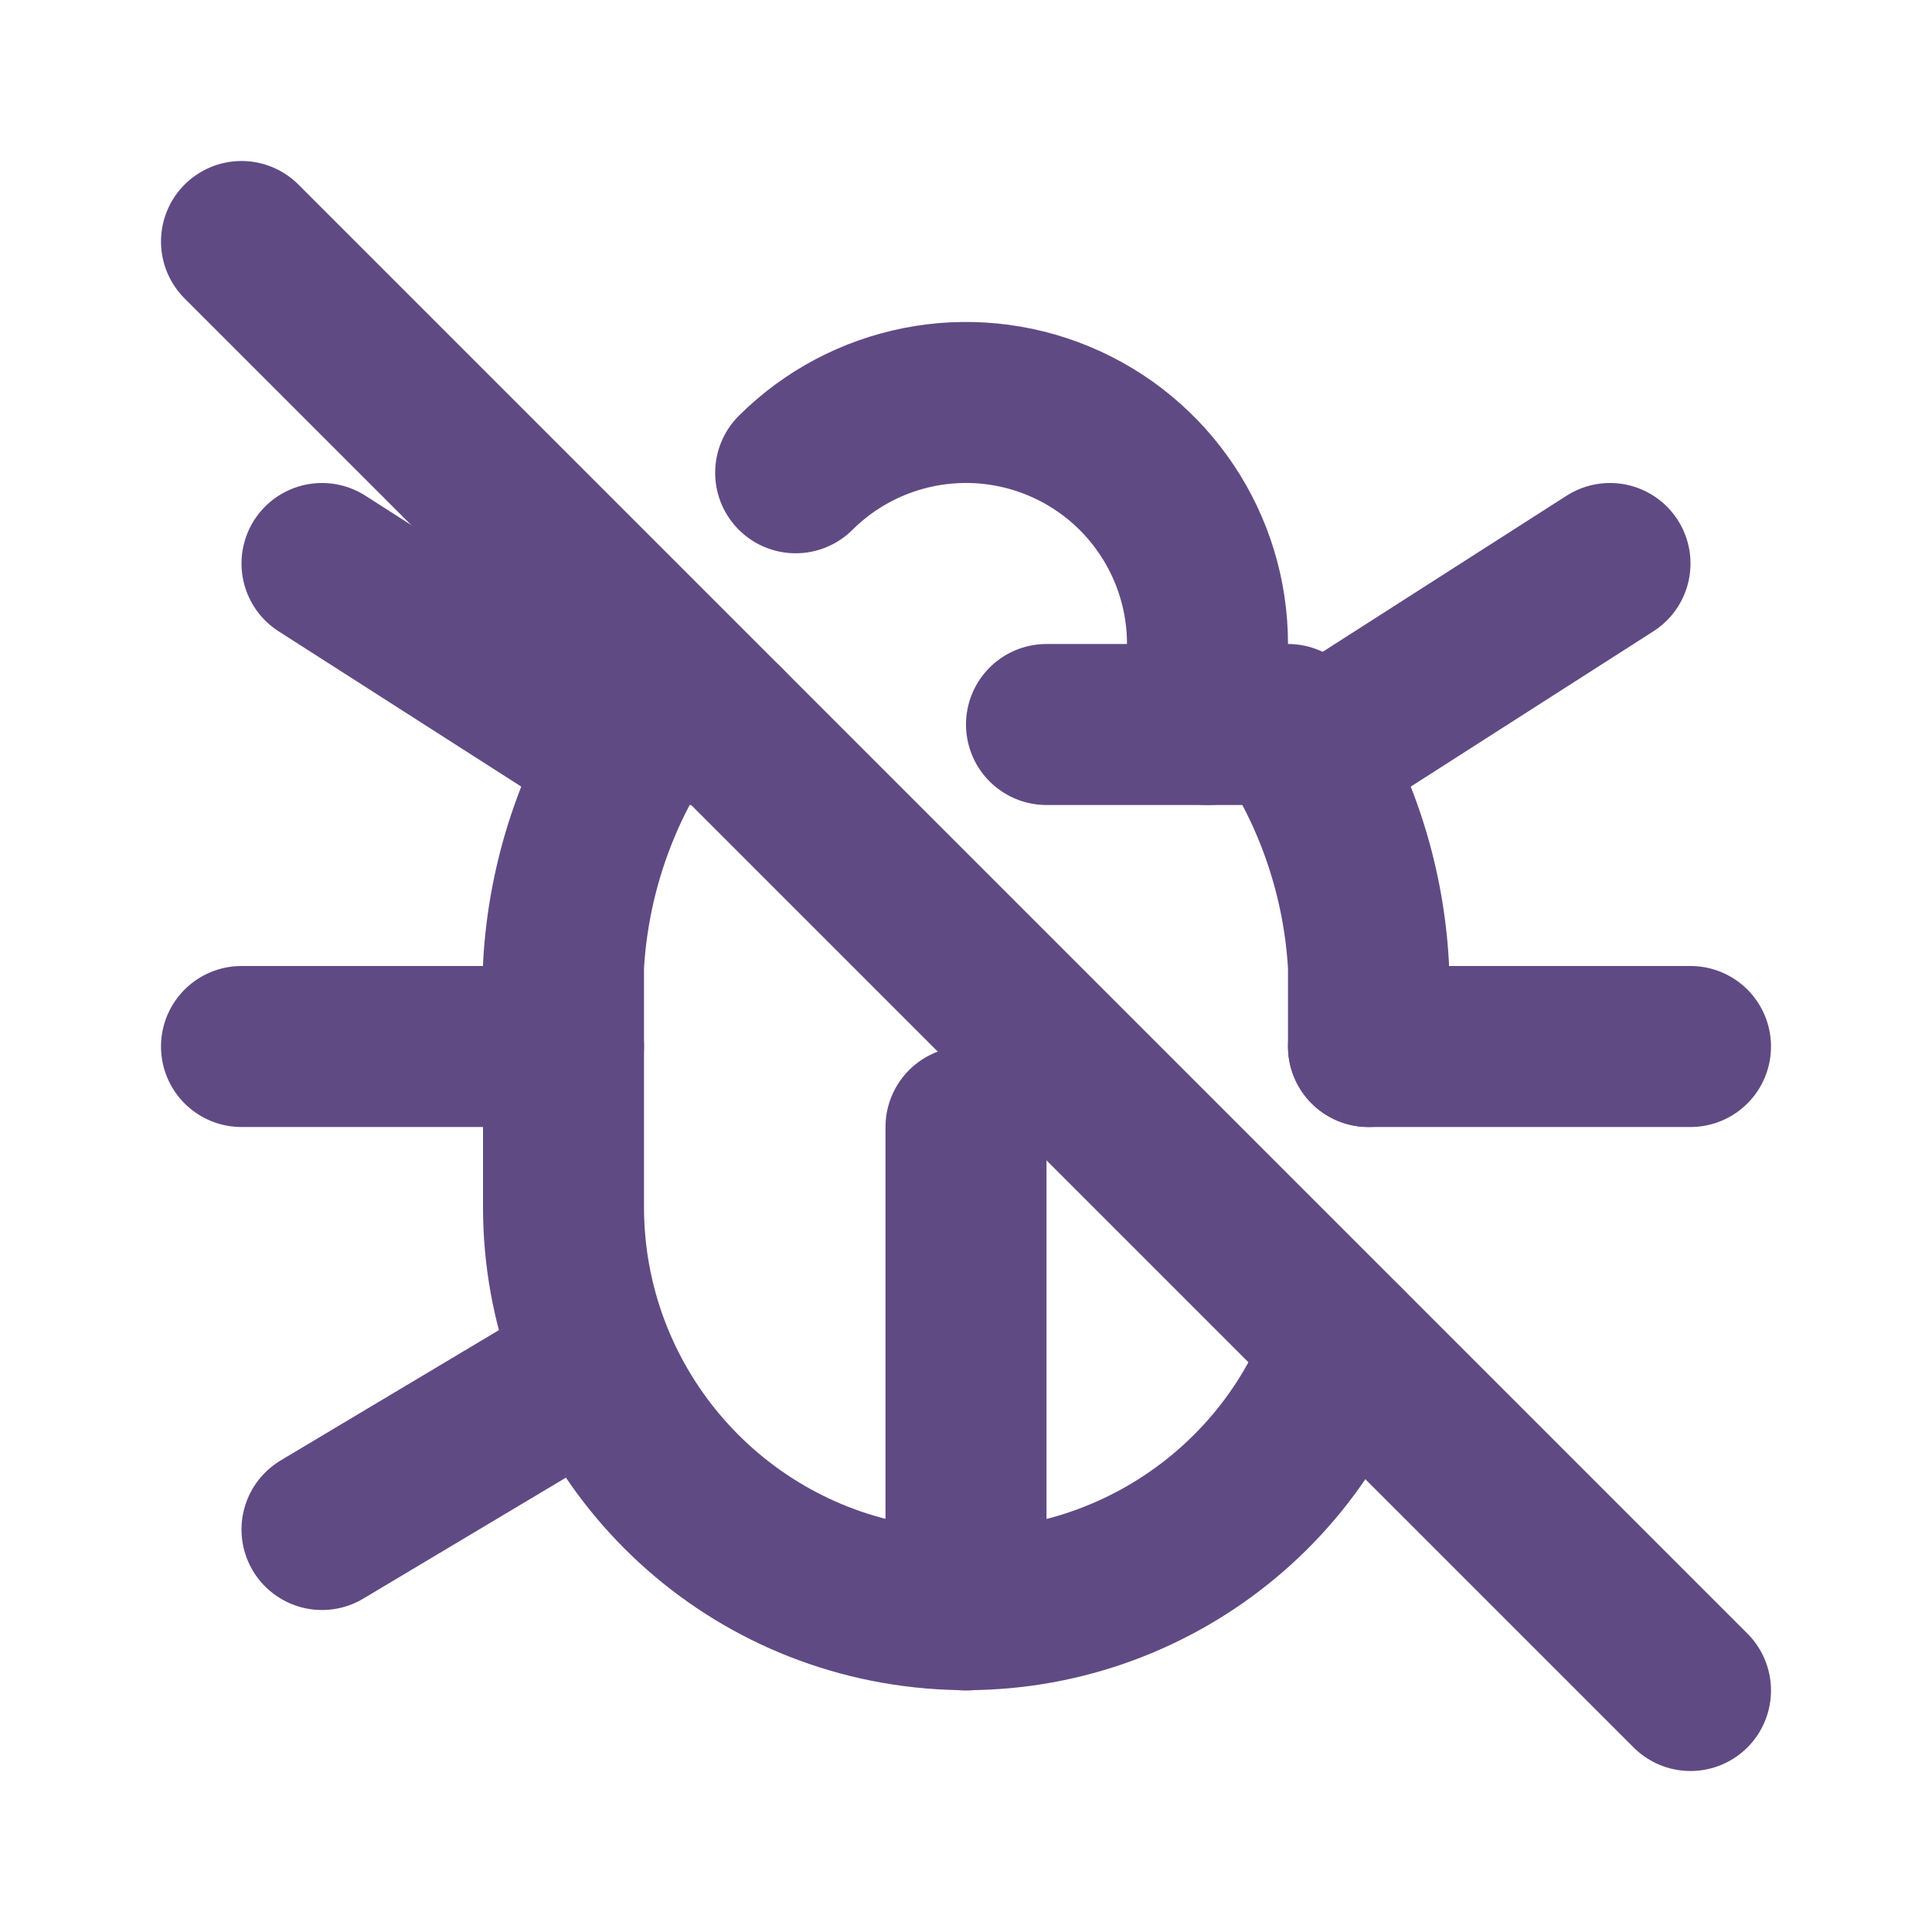
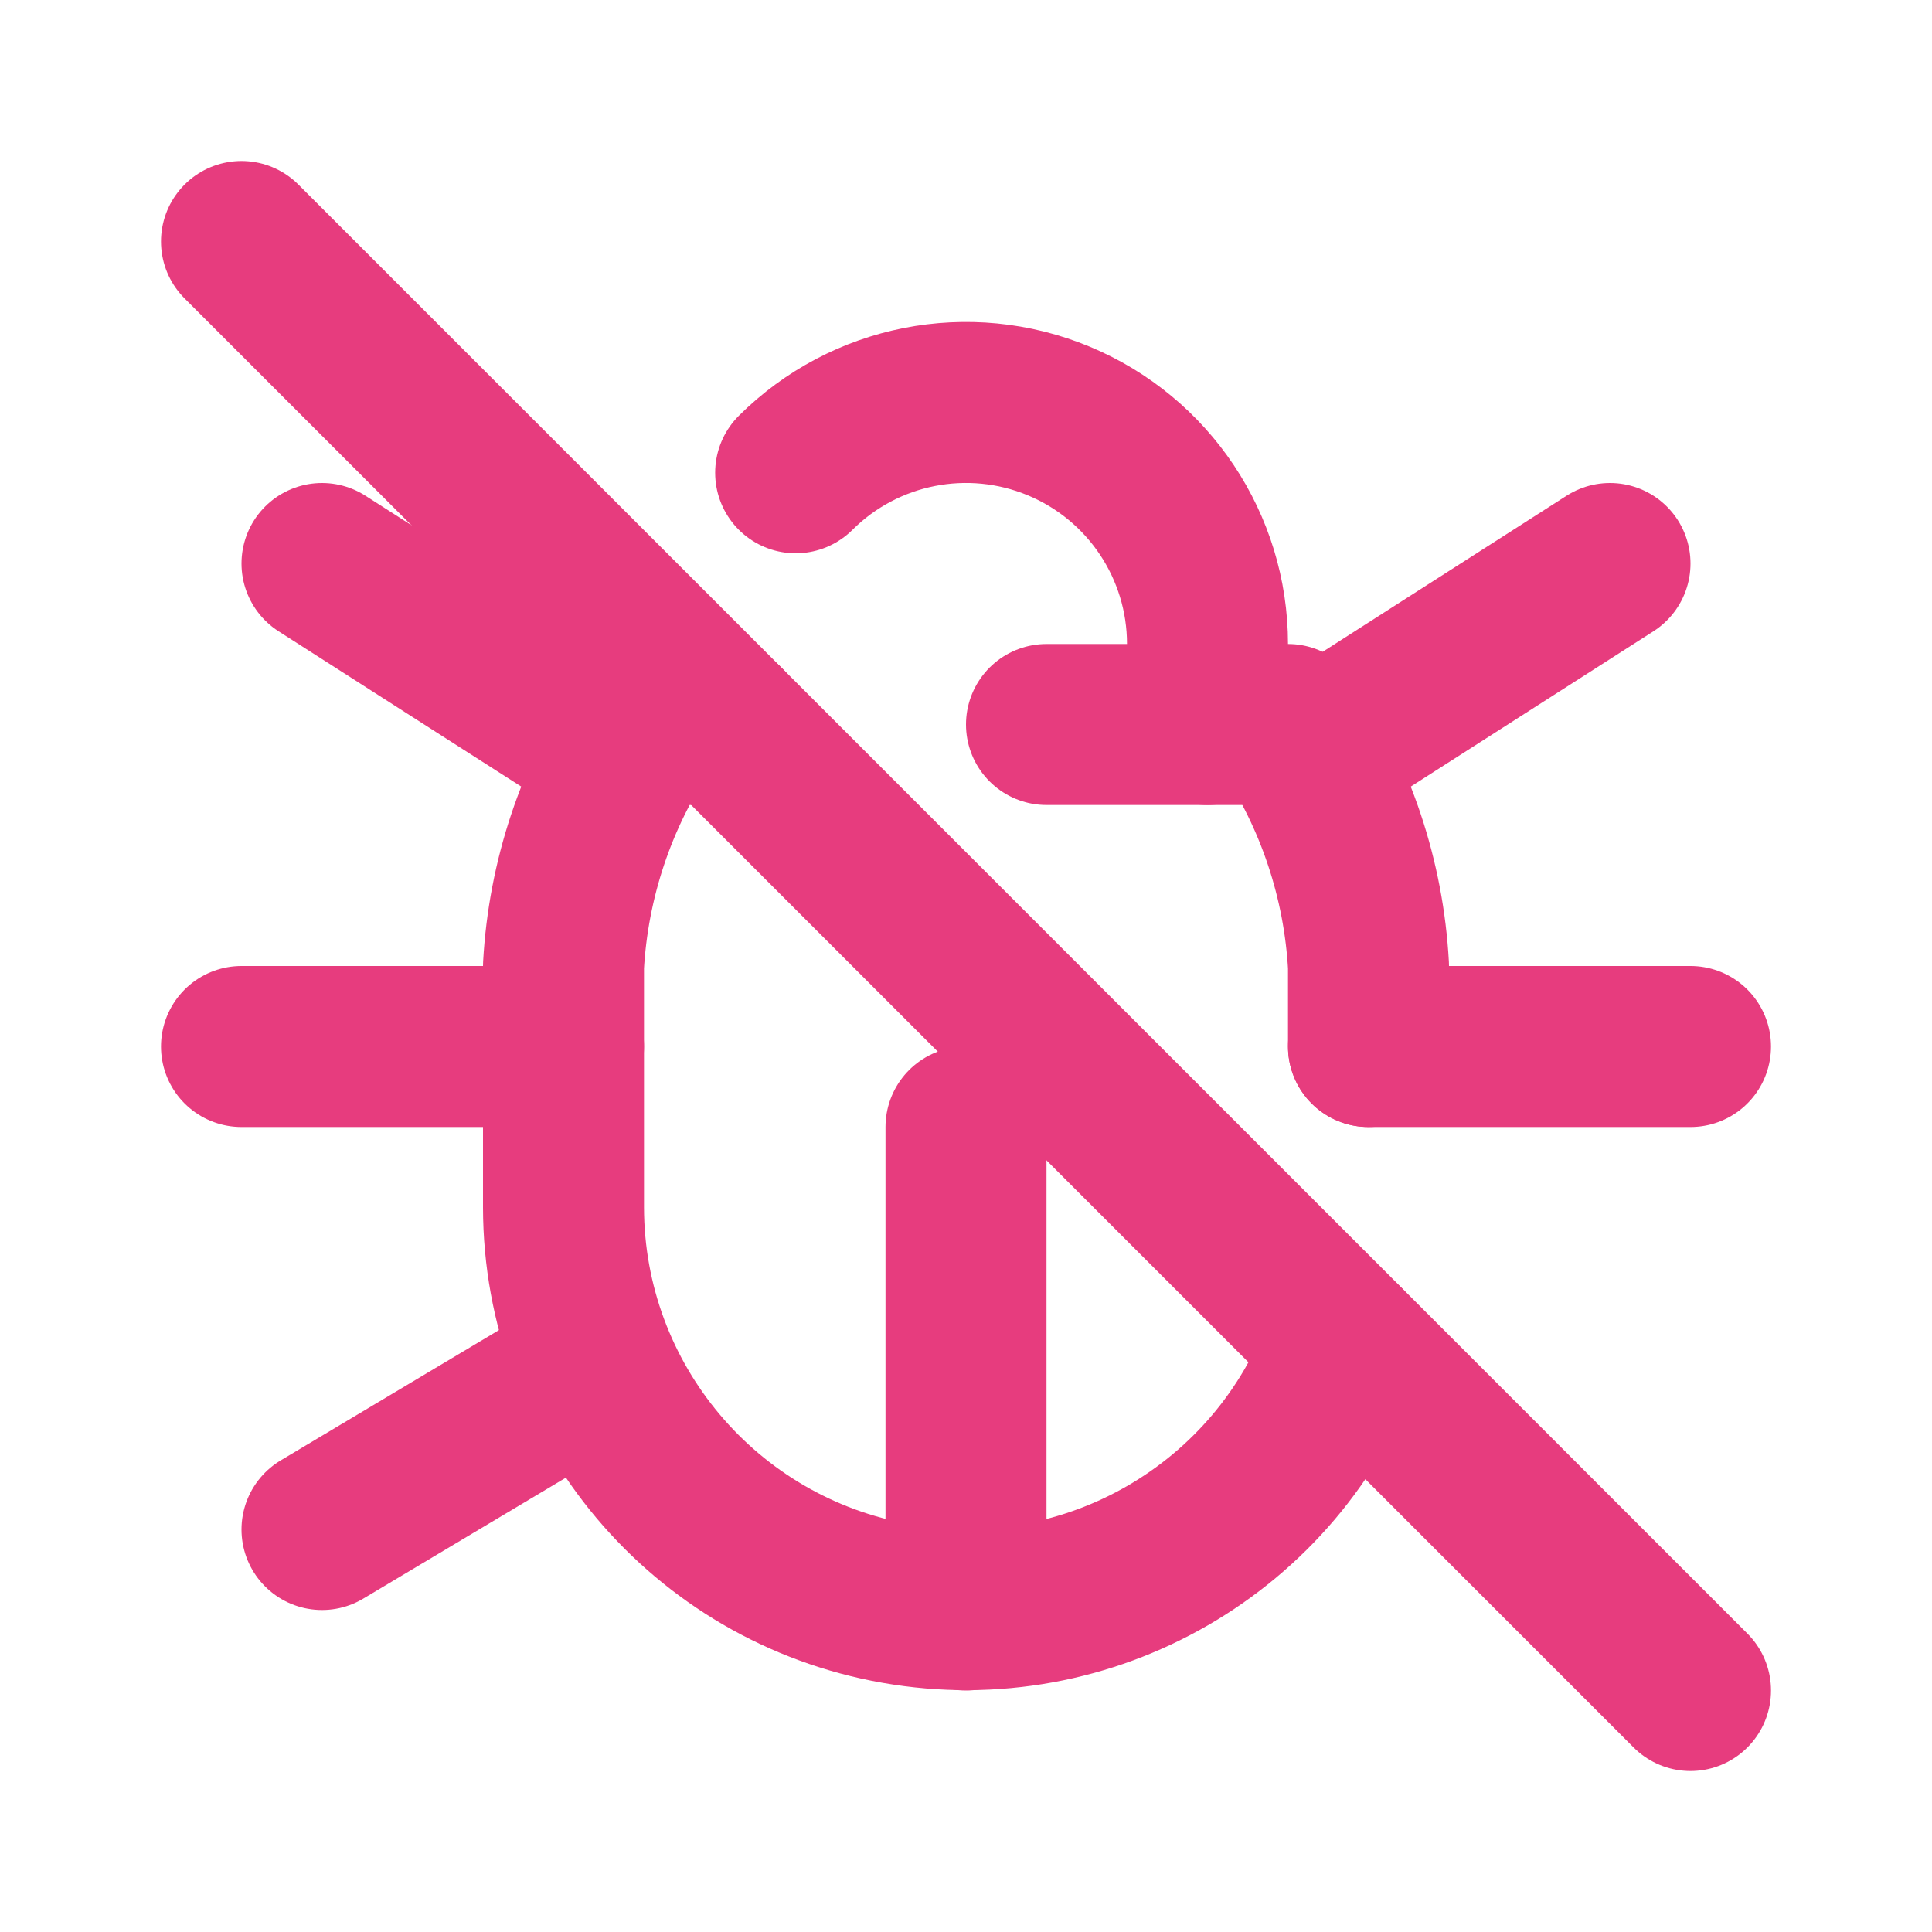
- <svg xmlns="http://www.w3.org/2000/svg" class="icon icon-tabler icon-tabler-bug-off" width="24" height="24" viewBox="0 0 24 24" stroke-width="2" stroke="currentColor" fill="none" stroke-linecap="round" stroke-linejoin="round" color="#604a84">
+ <svg xmlns="http://www.w3.org/2000/svg" class="icon icon-tabler icon-tabler-bug-off" width="24" height="24" viewBox="0 0 24 24" stroke-width="2" stroke="currentColor" fill="none" stroke-linecap="round" stroke-linejoin="round" color="#e73c7e">
  <path stroke="none" d="M0 0h24v24H0z" fill="none" />
  <path d="M9.884 5.873a3 3 0 0 1 5.116 2.127v1" />
  <path d="M13 9h3a6 6 0 0 1 1 3v1m-.298 3.705a5.002 5.002 0 0 1 -9.702 -1.705v-3a6 6 0 0 1 1 -3h1" />
  <path d="M3 13h4" />
  <path d="M17 13h4" />
  <path d="M12 20v-6" />
  <path d="M4 19l3.35 -2" />
  <path d="M4 7l3.75 2.4" />
  <path d="M20 7l-3.75 2.4" />
  <path d="M3 3l18 18" />
</svg>
